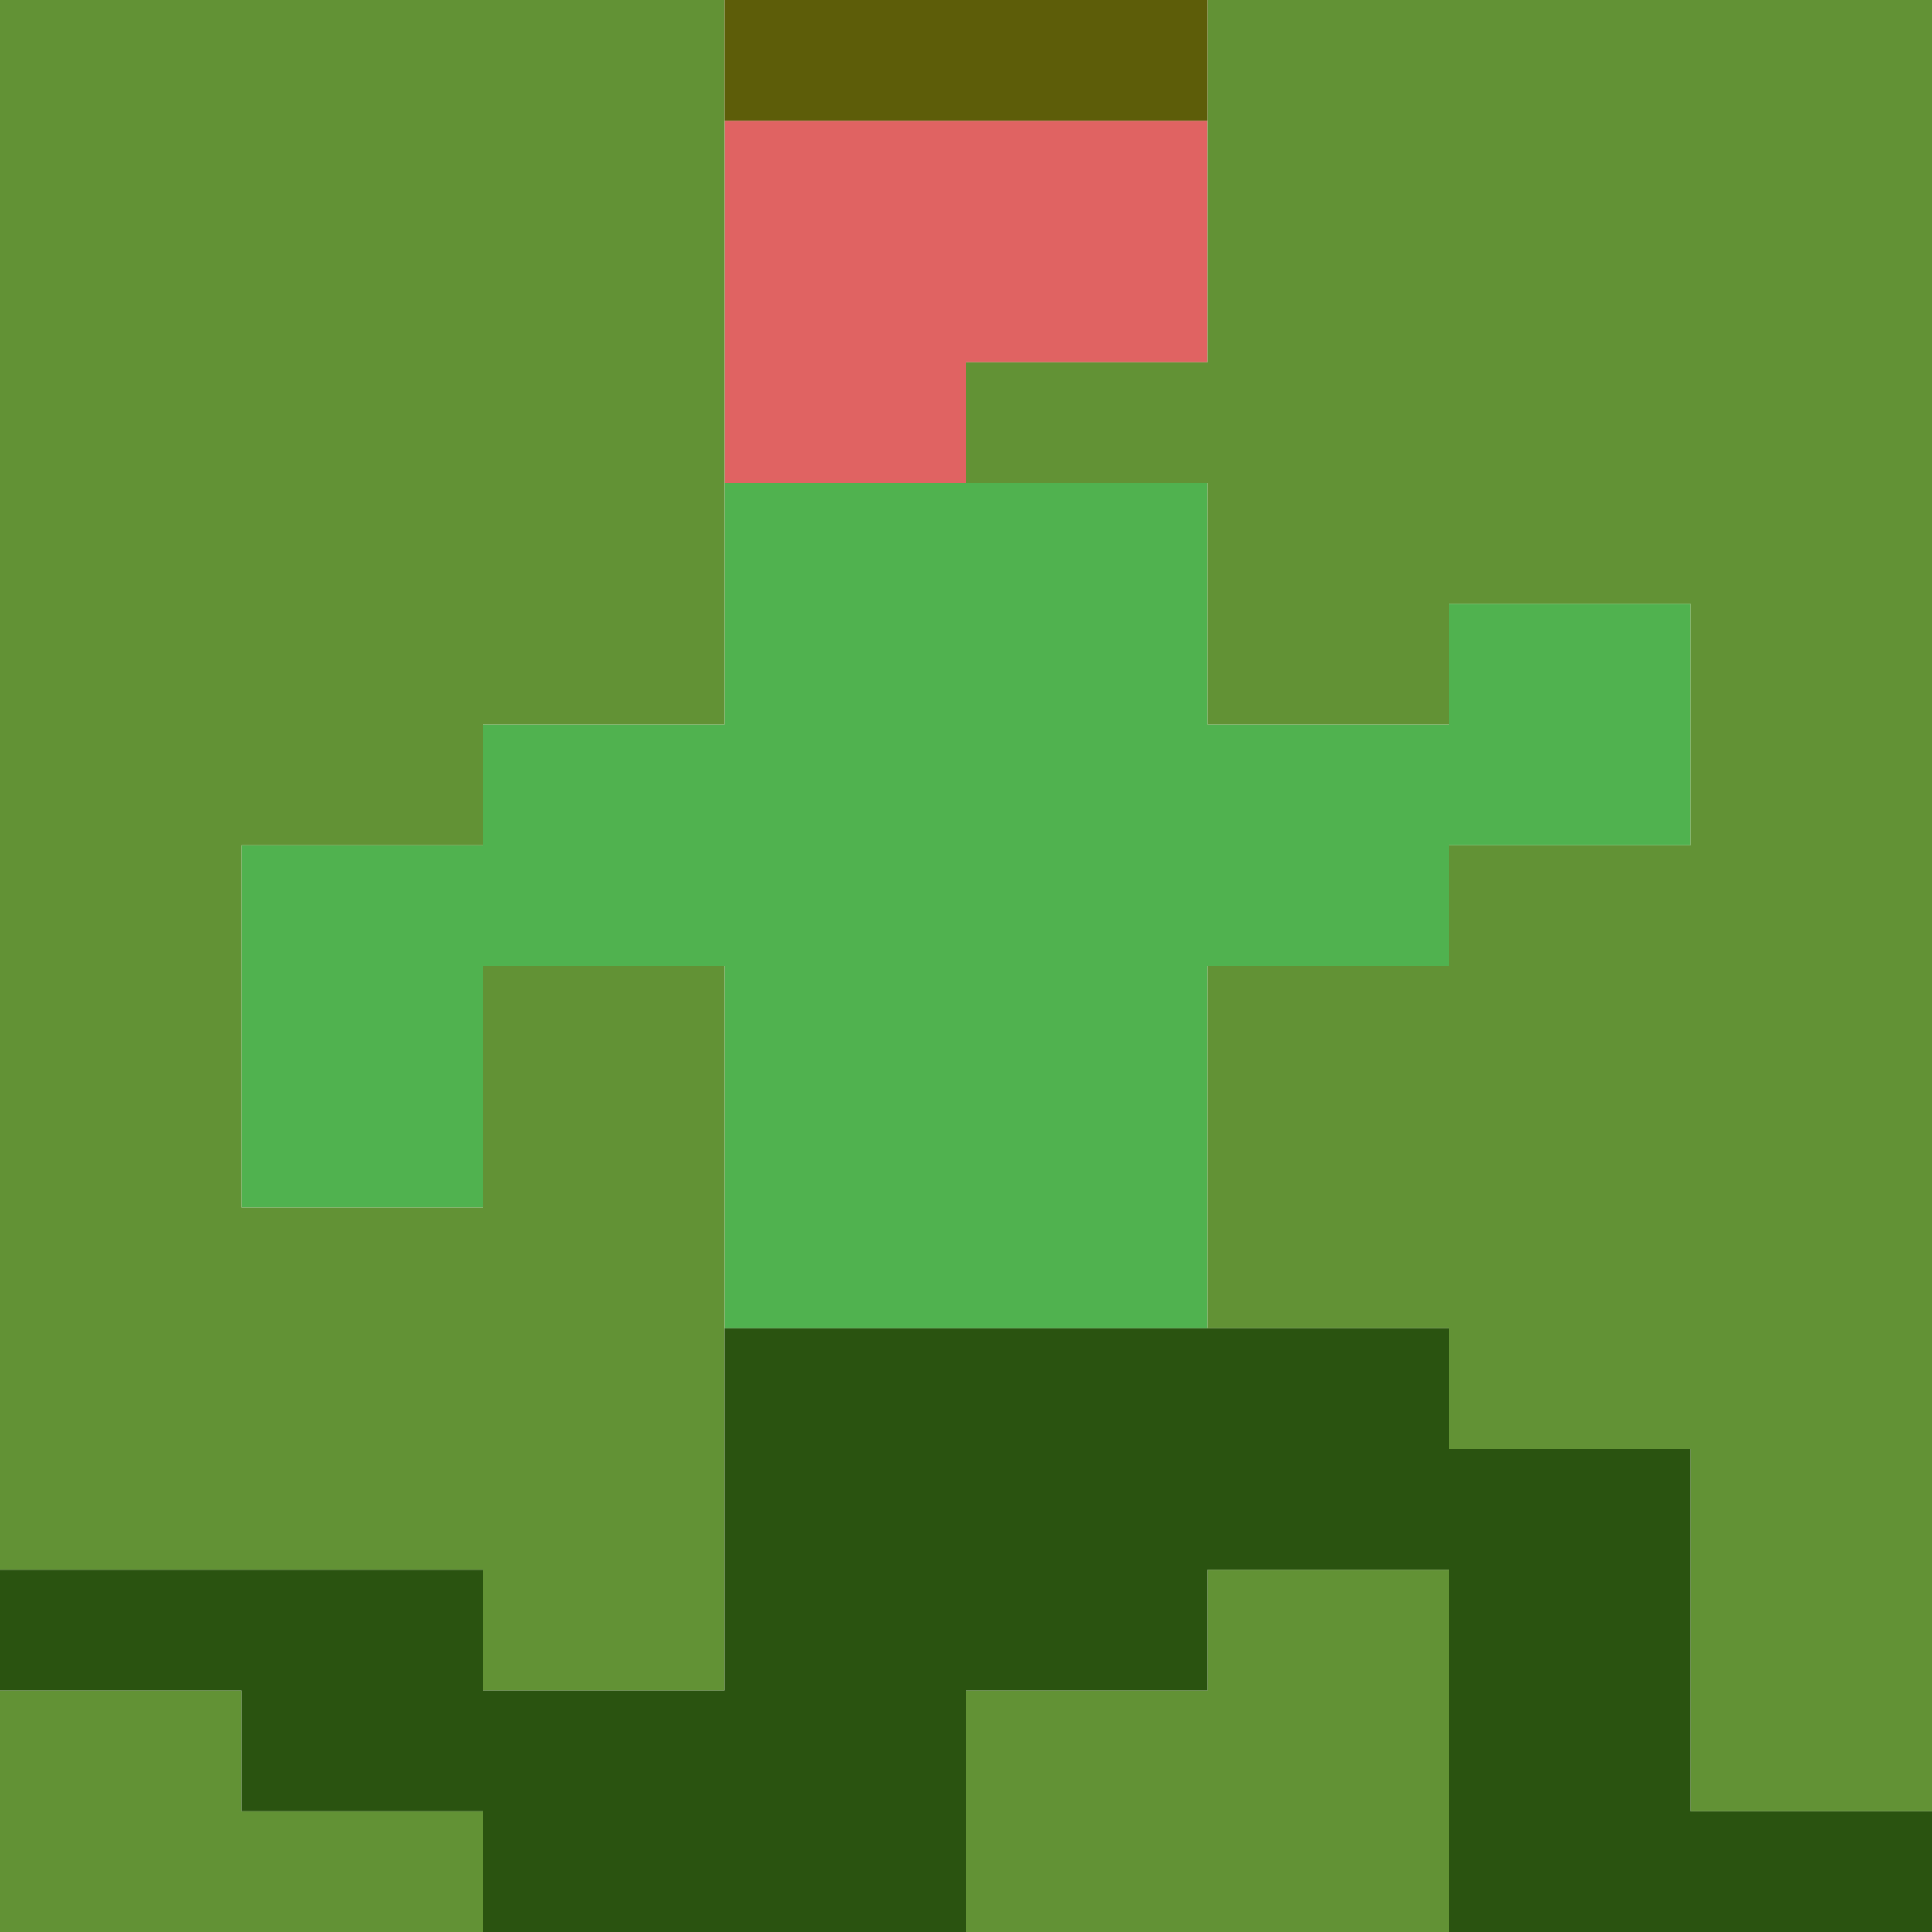
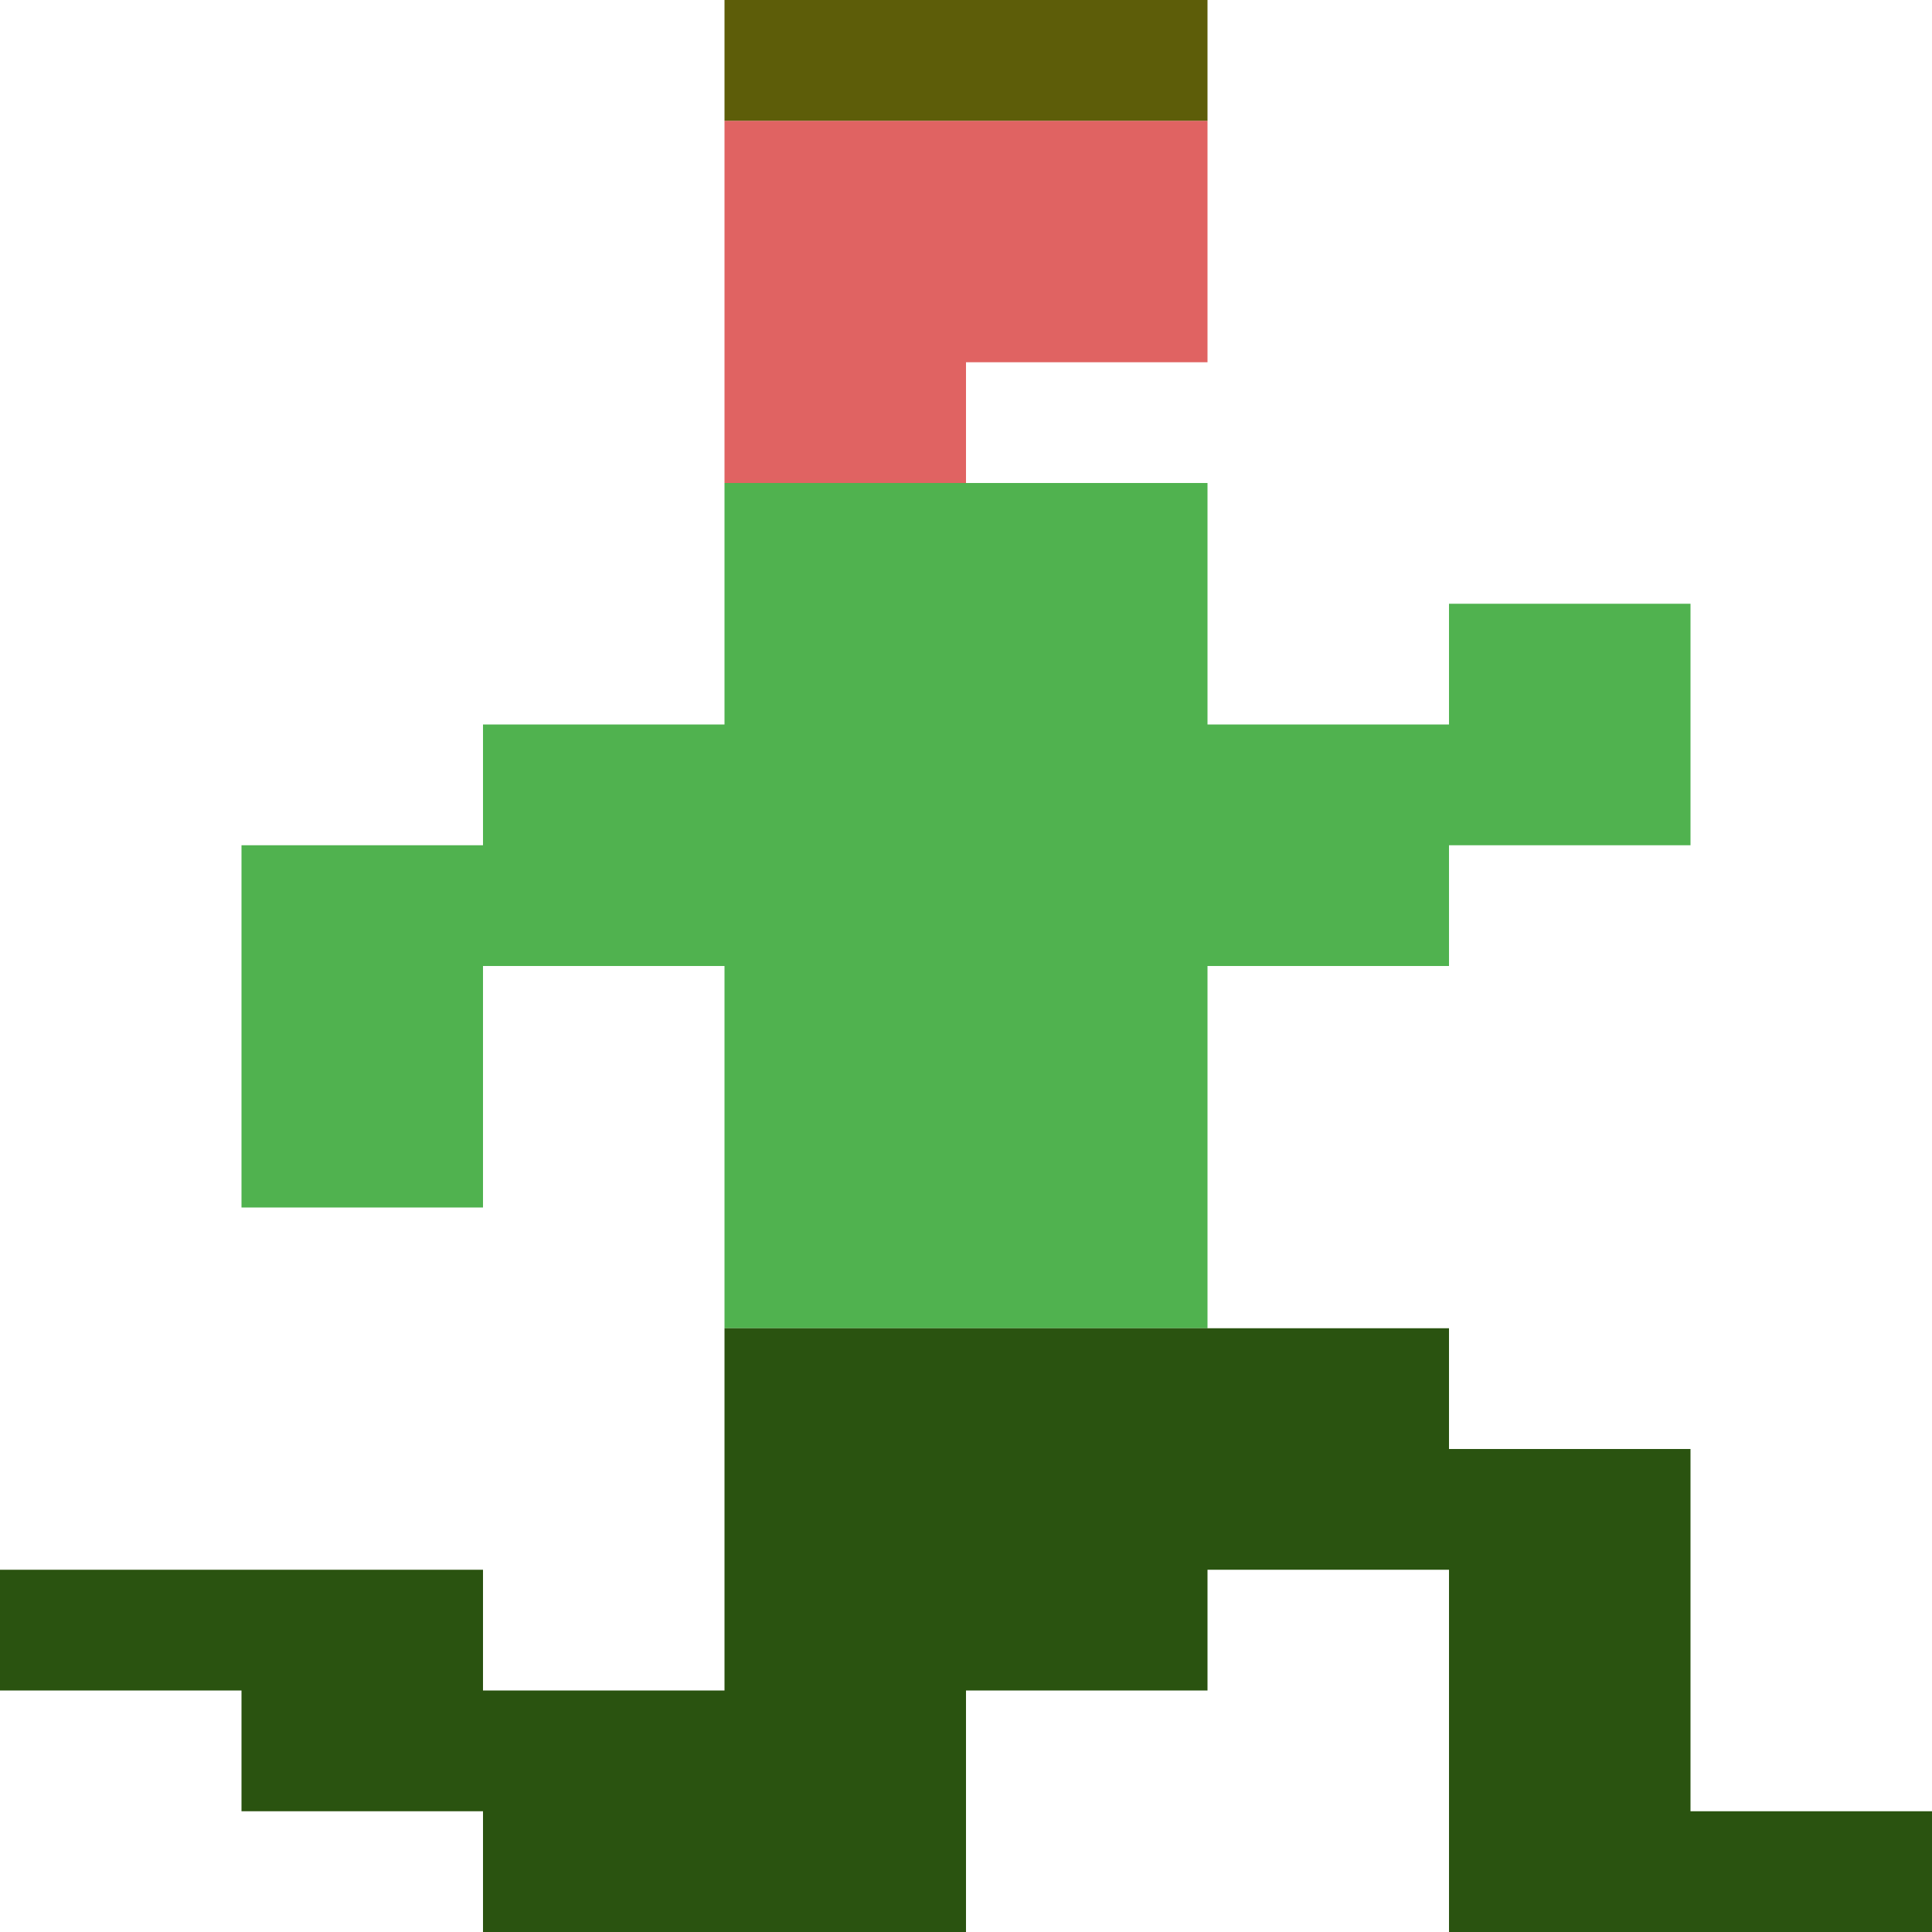
<svg xmlns="http://www.w3.org/2000/svg" width="512" height="512">
  <path style="fill:#e06362" d="M192 80V32h128v64h-64v32h-64z" />
  <path style="fill:#50b24f" d="M192 304v-48h-64v64H64v-96h64v-32h64v-64h128v64h64v-32h64v64h-64v32h-64v96H192z" />
-   <path style="fill:#629235" d="M0 480v-32h64v32h64v32H0Zm256 0v-32h64v-32h64v96H256zm192-48v-48h-64v-32h-64v-96h64v-32h64v-64h-64v32h-64v-64h-64V96h64V0h192v480h-64zm-320 0v-16H0V0h192v192h-64v32H64v96h64v-64h64v192h-64z" />
  <path style="fill:#5d5d09" d="M192 16V0h128v32H192z" />
  <path style="fill:#2a5310" d="M128 496v-16H64v-32H0v-32h128v32h64v-96h192v32h64v96h64v32H384v-96h-64v32h-64v64H128z" />
</svg>
